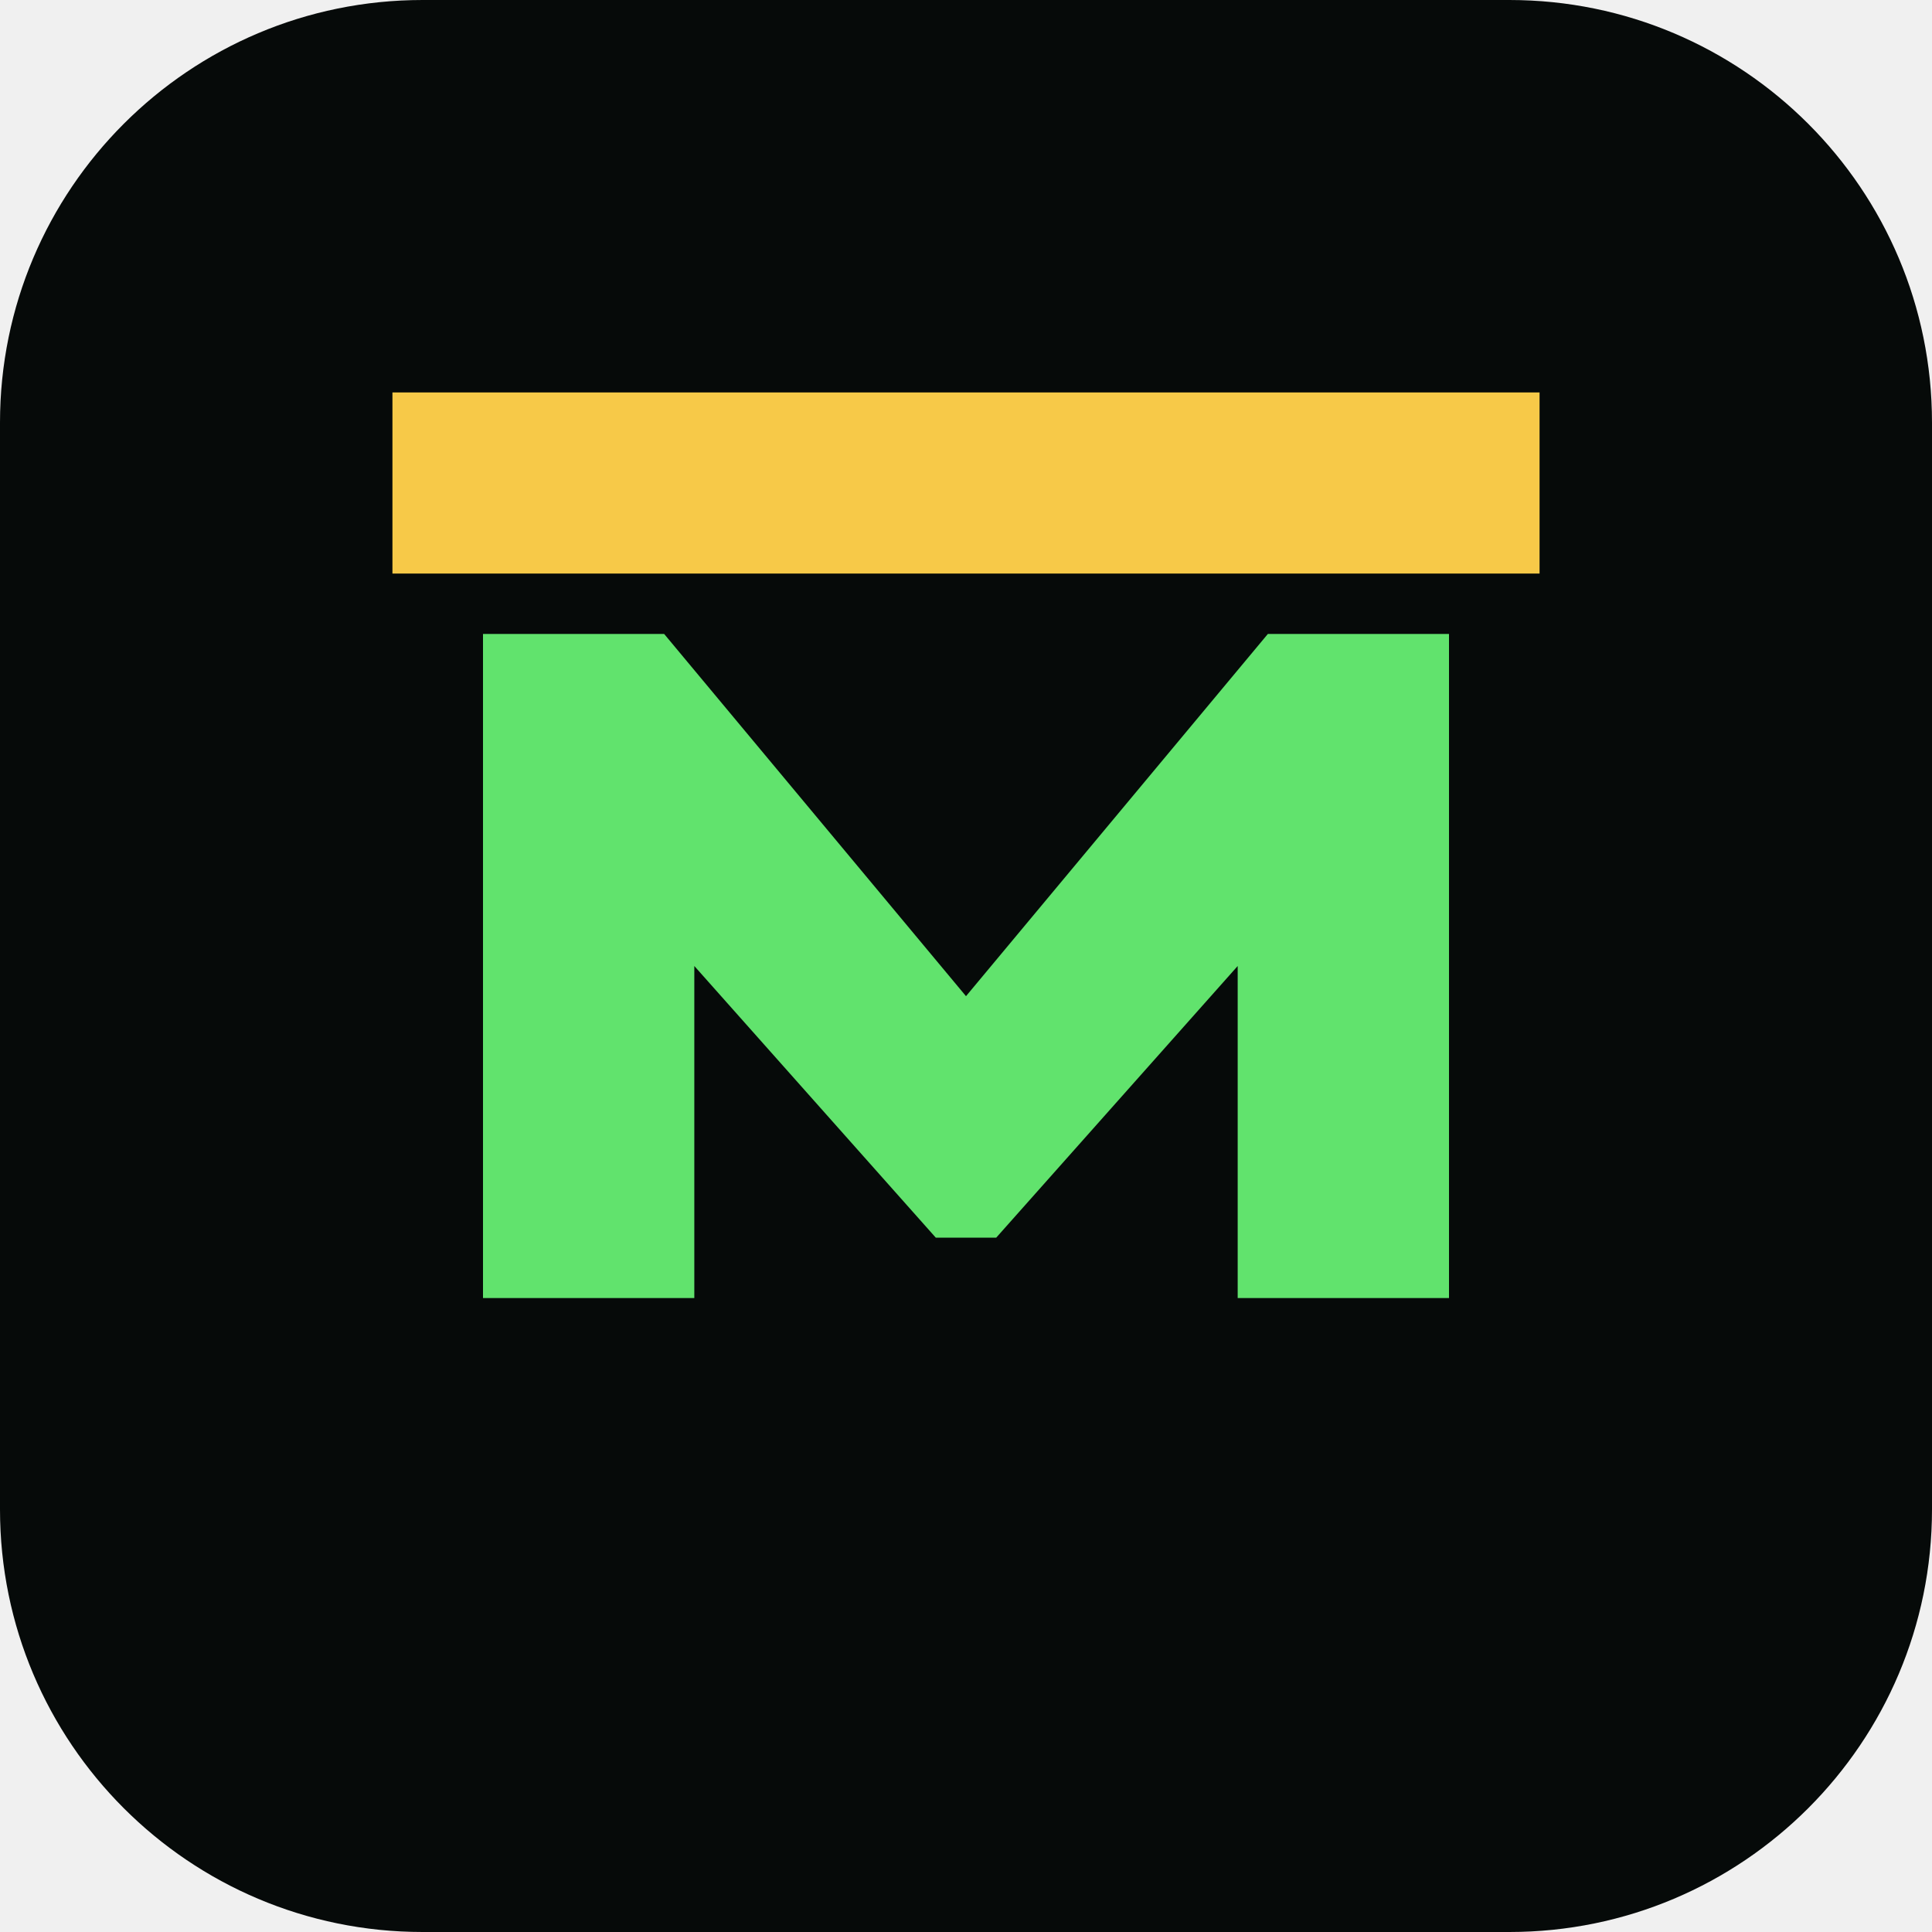
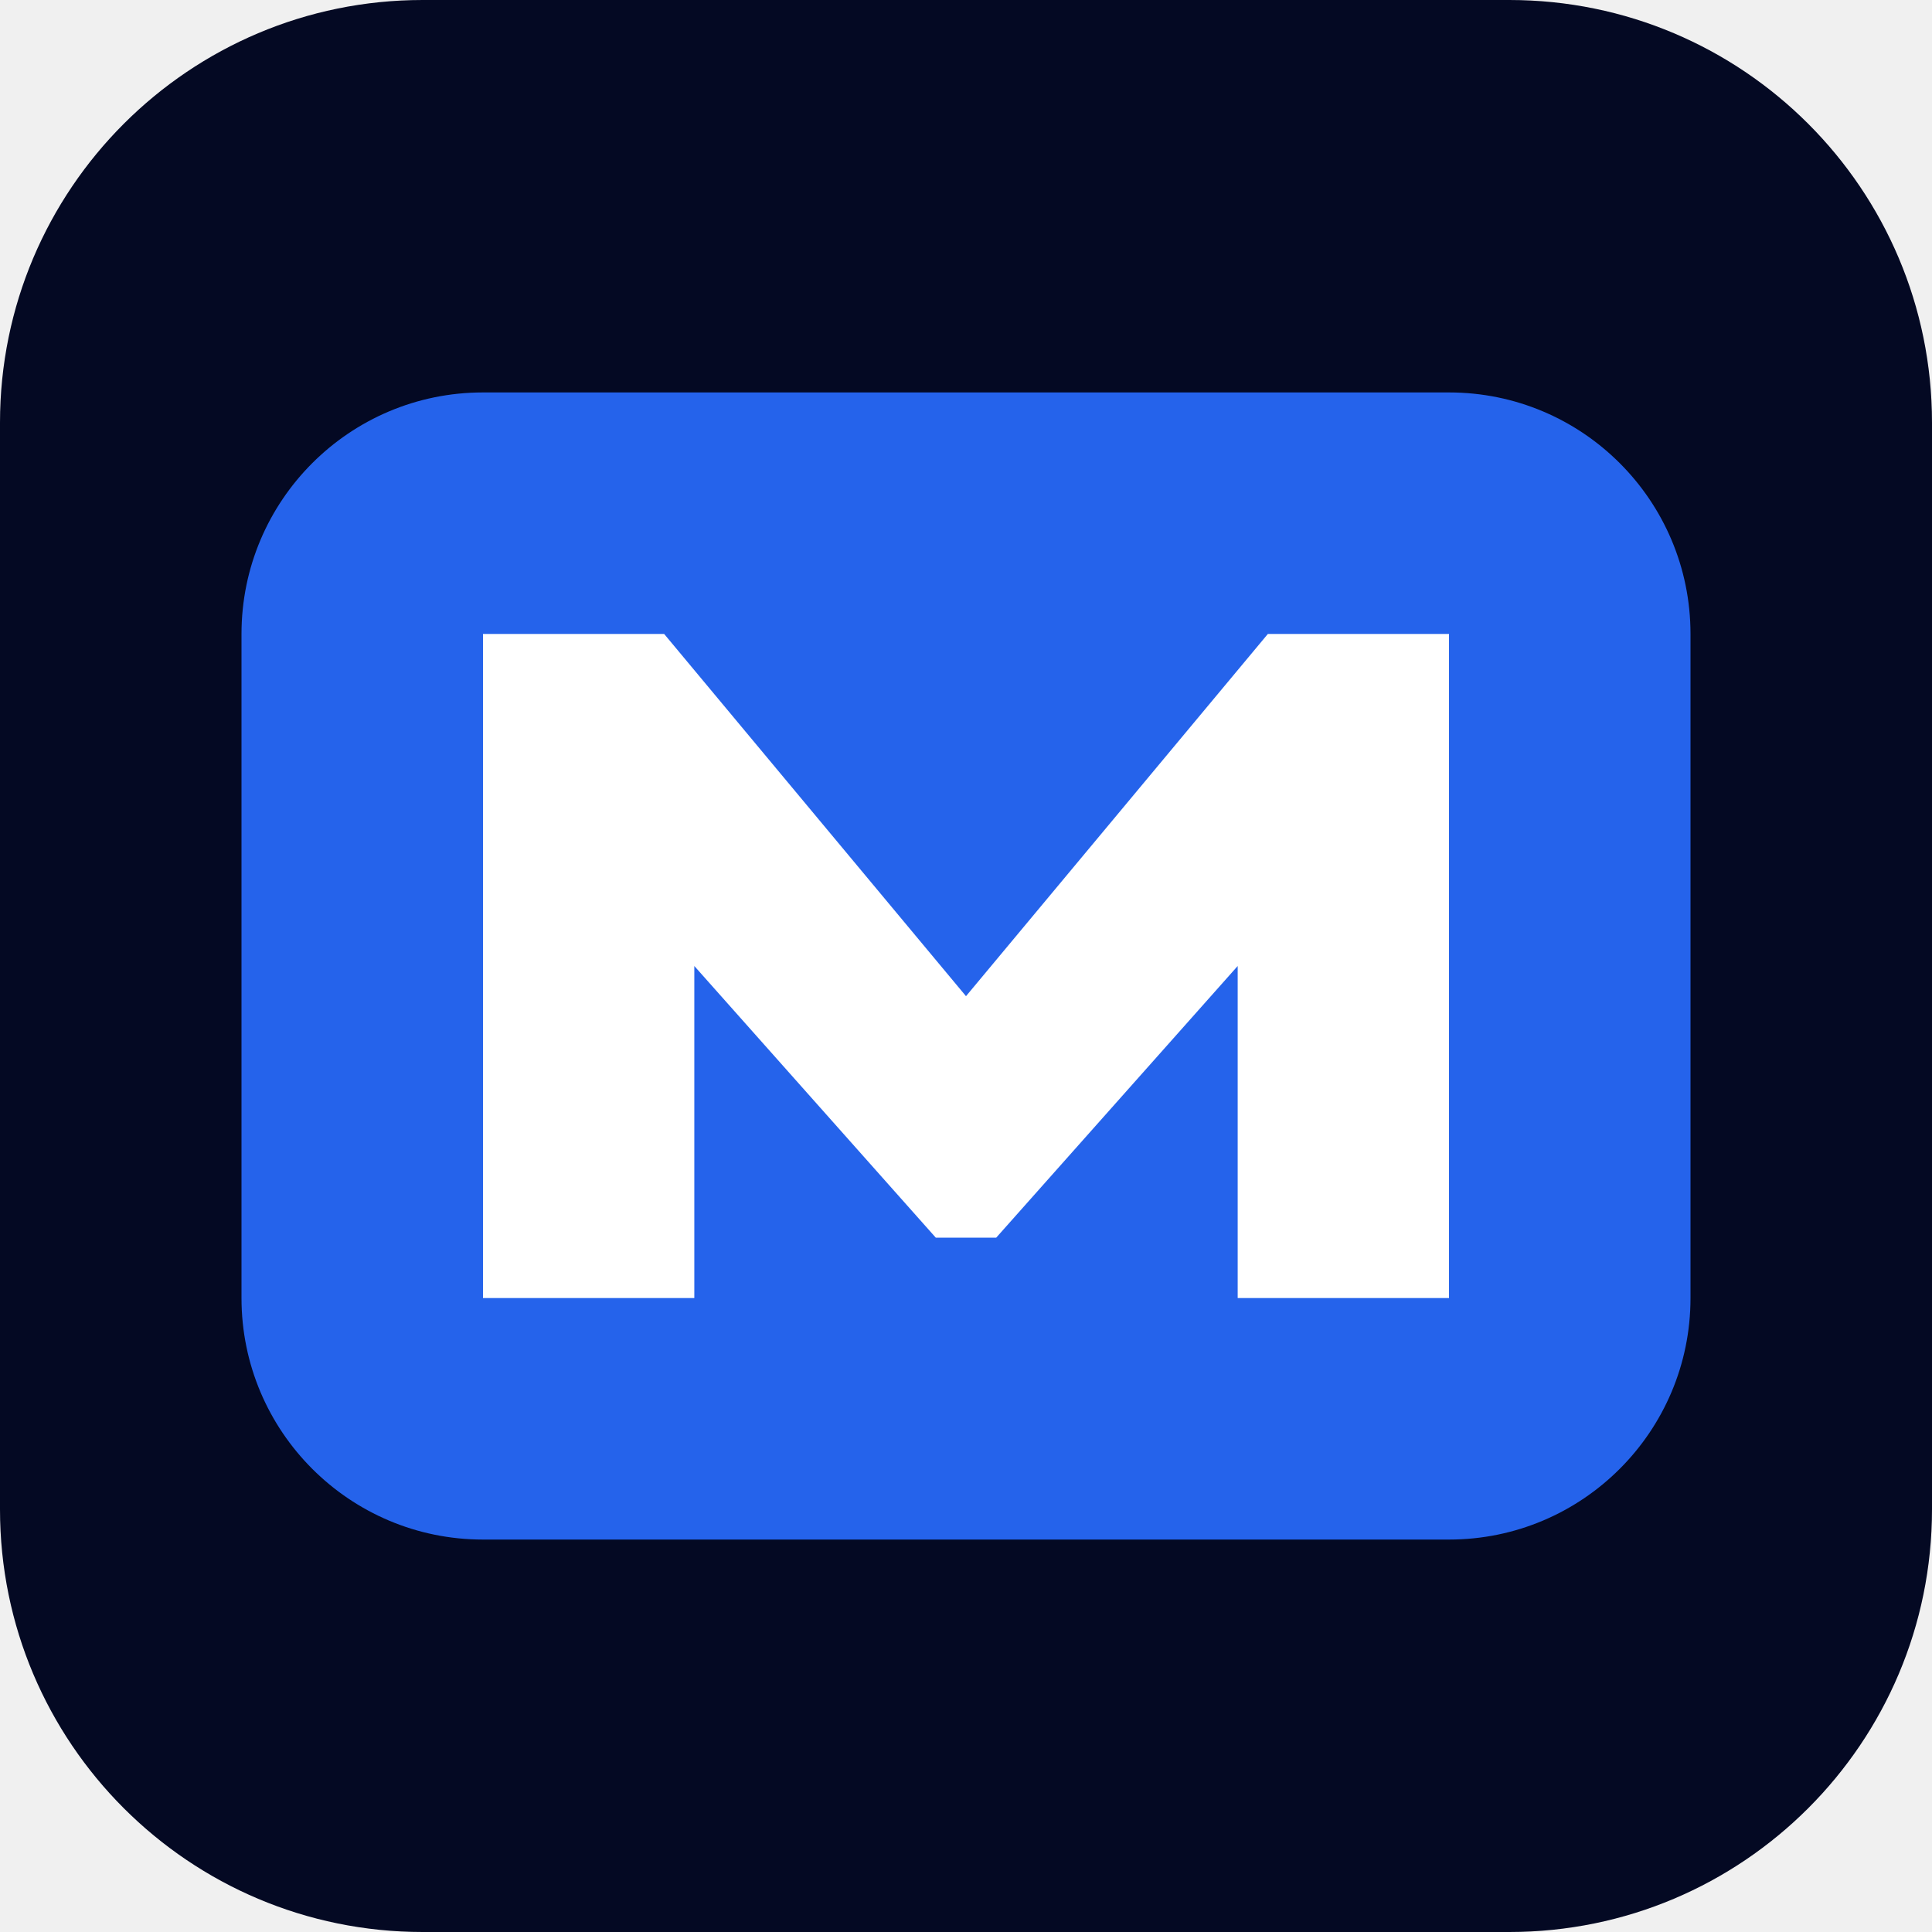
<svg xmlns="http://www.w3.org/2000/svg" viewBox="0 0 64 64" role="img" aria-label="AI with Murda">
-   <rect width="64" height="64" rx="14" fill="#060a09" />
-   <path d="M16 43V21h6l10 12 10-12h6v22h-7V32l-8 9h-2l-8-9v11h-7Z" fill="#61e36d" />
-   <path d="M13 13h38v6H13z" fill="#f7c948" />
+   <rect width="64" height="64" rx="14" fill="#040923" />
+   <rect x="8" y="13" width="48" height="38" rx="8" fill="#2563eb" />
+   <path d="M16 43V21h6l10 12 10-12h6v22h-7V32l-8 9h-2l-8-9v11h-7Z" fill="#ffffff" />
</svg>
